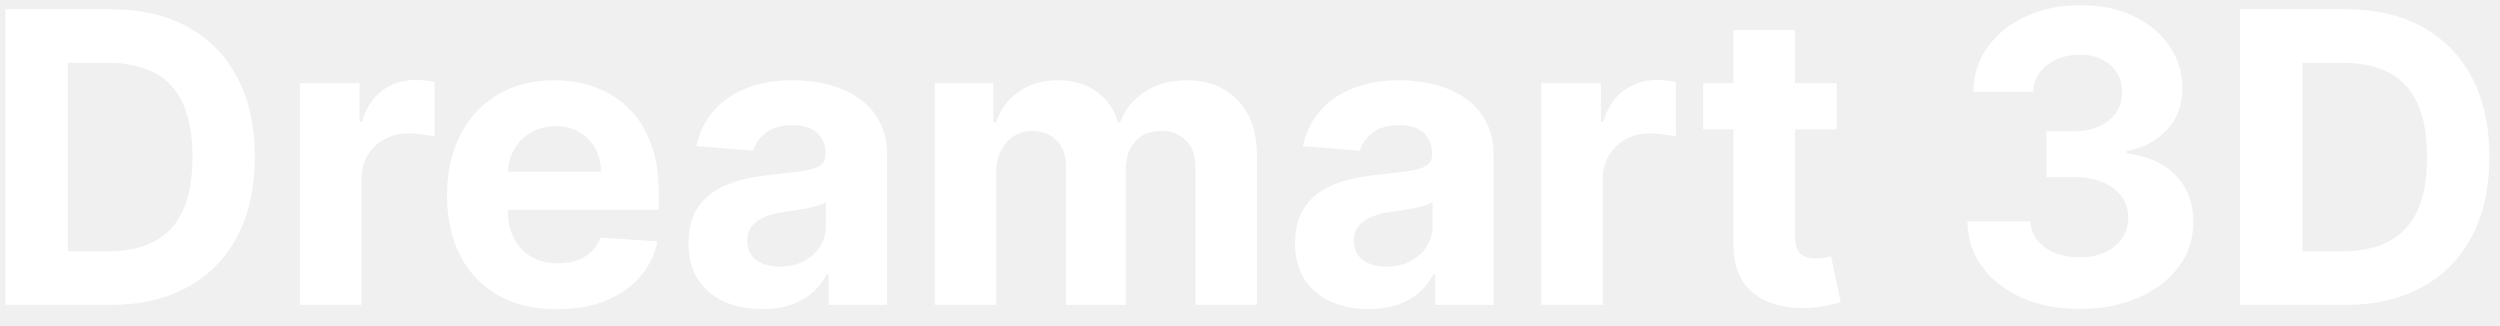
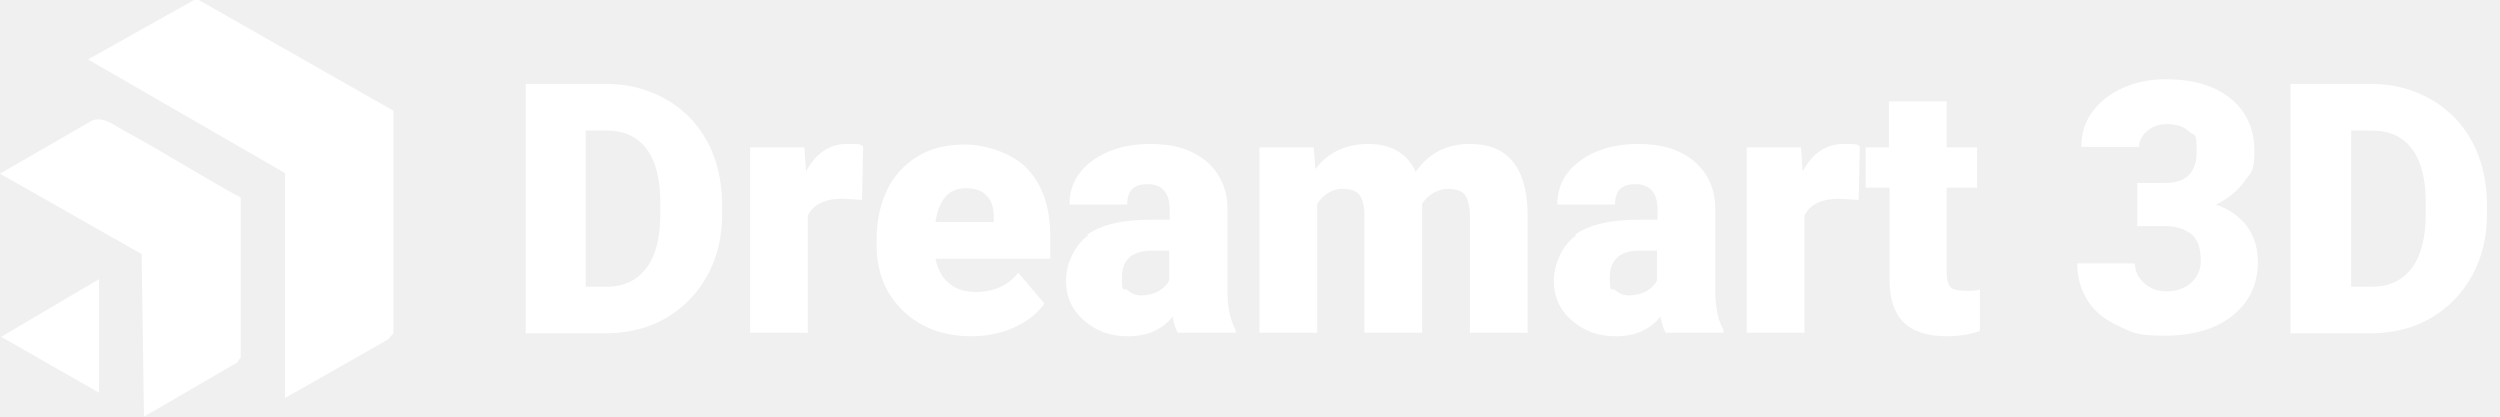
- <svg xmlns="http://www.w3.org/2000/svg" width="123" height="16" viewBox="0 0 123 16" fill="none">
-   <path d="M5.42 15H0.264V0.455H5.463C6.926 0.455 8.186 0.746 9.241 1.328C10.297 1.906 11.109 2.737 11.678 3.821C12.251 4.905 12.537 6.203 12.537 7.713C12.537 9.228 12.251 10.53 11.678 11.619C11.109 12.708 10.293 13.544 9.227 14.126C8.167 14.709 6.898 15 5.42 15ZM3.339 12.365H5.293C6.202 12.365 6.966 12.204 7.587 11.882C8.212 11.555 8.68 11.051 8.993 10.369C9.31 9.683 9.469 8.797 9.469 7.713C9.469 6.638 9.31 5.76 8.993 5.078C8.68 4.396 8.214 3.894 7.594 3.572C6.973 3.25 6.209 3.089 5.3 3.089H3.339V12.365ZM14.758 15V4.091H17.691V5.994H17.805C18.004 5.317 18.338 4.806 18.806 4.46C19.275 4.11 19.815 3.935 20.426 3.935C20.577 3.935 20.741 3.944 20.916 3.963C21.091 3.982 21.245 4.008 21.378 4.041V6.726C21.235 6.683 21.039 6.645 20.788 6.612C20.537 6.579 20.307 6.562 20.099 6.562C19.654 6.562 19.256 6.66 18.906 6.854C18.56 7.043 18.286 7.308 18.082 7.649C17.883 7.99 17.784 8.383 17.784 8.828V15H14.758ZM27.405 15.213C26.283 15.213 25.317 14.986 24.508 14.531C23.703 14.072 23.083 13.423 22.647 12.585C22.211 11.742 21.994 10.746 21.994 9.595C21.994 8.473 22.211 7.488 22.647 6.641C23.083 5.793 23.696 5.133 24.486 4.659C25.282 4.186 26.215 3.949 27.285 3.949C28.005 3.949 28.674 4.065 29.295 4.297C29.92 4.524 30.464 4.867 30.928 5.327C31.397 5.786 31.762 6.364 32.022 7.06C32.282 7.751 32.413 8.561 32.413 9.489V10.32H23.201V8.445H29.565C29.565 8.009 29.47 7.623 29.28 7.287C29.091 6.951 28.828 6.688 28.492 6.499C28.161 6.304 27.775 6.207 27.334 6.207C26.875 6.207 26.468 6.314 26.113 6.527C25.762 6.735 25.488 7.017 25.289 7.372C25.09 7.723 24.988 8.113 24.984 8.544V10.327C24.984 10.867 25.083 11.333 25.282 11.726C25.486 12.119 25.772 12.422 26.141 12.635C26.511 12.848 26.949 12.954 27.455 12.954C27.791 12.954 28.099 12.907 28.379 12.812C28.658 12.718 28.897 12.576 29.096 12.386C29.295 12.197 29.446 11.965 29.55 11.69L32.349 11.875C32.207 12.547 31.916 13.134 31.475 13.636C31.04 14.133 30.476 14.522 29.785 14.801C29.098 15.076 28.305 15.213 27.405 15.213ZM37.498 15.206C36.802 15.206 36.182 15.085 35.637 14.844C35.093 14.598 34.662 14.235 34.344 13.757C34.032 13.274 33.876 12.673 33.876 11.953C33.876 11.347 33.987 10.838 34.209 10.426C34.432 10.014 34.735 9.683 35.119 9.432C35.502 9.181 35.938 8.991 36.425 8.864C36.918 8.736 37.434 8.646 37.974 8.594C38.608 8.527 39.12 8.466 39.508 8.409C39.896 8.348 40.178 8.258 40.353 8.139C40.528 8.021 40.616 7.846 40.616 7.614V7.571C40.616 7.121 40.474 6.773 40.19 6.527C39.91 6.281 39.513 6.158 38.996 6.158C38.452 6.158 38.019 6.278 37.697 6.52C37.375 6.757 37.162 7.055 37.057 7.415L34.259 7.188C34.401 6.525 34.681 5.952 35.097 5.469C35.514 4.981 36.051 4.607 36.709 4.347C37.372 4.081 38.139 3.949 39.011 3.949C39.617 3.949 40.197 4.02 40.751 4.162C41.309 4.304 41.804 4.524 42.235 4.822C42.671 5.121 43.014 5.504 43.265 5.973C43.516 6.437 43.641 6.993 43.641 7.642V15H40.772V13.487H40.687C40.512 13.828 40.277 14.129 39.984 14.389C39.69 14.645 39.337 14.846 38.925 14.993C38.514 15.135 38.038 15.206 37.498 15.206ZM38.364 13.118C38.809 13.118 39.202 13.03 39.543 12.855C39.884 12.675 40.152 12.434 40.346 12.131C40.54 11.828 40.637 11.484 40.637 11.101V9.943C40.542 10.005 40.412 10.062 40.246 10.114C40.086 10.161 39.903 10.206 39.7 10.249C39.496 10.287 39.292 10.322 39.089 10.355C38.885 10.383 38.7 10.41 38.535 10.433C38.18 10.485 37.87 10.568 37.604 10.682C37.339 10.796 37.133 10.949 36.986 11.143C36.84 11.333 36.766 11.57 36.766 11.854C36.766 12.266 36.916 12.581 37.214 12.798C37.517 13.011 37.9 13.118 38.364 13.118ZM45.989 15V4.091H48.872V6.016H49C49.227 5.376 49.606 4.872 50.136 4.503C50.667 4.134 51.301 3.949 52.04 3.949C52.788 3.949 53.425 4.136 53.95 4.51C54.476 4.879 54.826 5.381 55.001 6.016H55.115C55.338 5.391 55.74 4.891 56.322 4.517C56.91 4.138 57.603 3.949 58.403 3.949C59.421 3.949 60.248 4.273 60.882 4.922C61.521 5.566 61.841 6.48 61.841 7.663V15H58.822V8.26C58.822 7.654 58.661 7.199 58.34 6.896C58.017 6.593 57.615 6.442 57.132 6.442C56.583 6.442 56.154 6.617 55.847 6.967C55.539 7.313 55.385 7.77 55.385 8.338V15H52.452V8.196C52.452 7.661 52.298 7.235 51.99 6.918C51.687 6.6 51.287 6.442 50.79 6.442C50.454 6.442 50.151 6.527 49.881 6.697C49.615 6.863 49.405 7.098 49.249 7.401C49.092 7.699 49.014 8.049 49.014 8.452V15H45.989ZM67.342 15.206C66.646 15.206 66.025 15.085 65.481 14.844C64.936 14.598 64.505 14.235 64.188 13.757C63.876 13.274 63.719 12.673 63.719 11.953C63.719 11.347 63.831 10.838 64.053 10.426C64.276 10.014 64.579 9.683 64.962 9.432C65.346 9.181 65.781 8.991 66.269 8.864C66.762 8.736 67.278 8.646 67.817 8.594C68.452 8.527 68.963 8.466 69.352 8.409C69.74 8.348 70.022 8.258 70.197 8.139C70.372 8.021 70.46 7.846 70.46 7.614V7.571C70.46 7.121 70.317 6.773 70.033 6.527C69.754 6.281 69.356 6.158 68.84 6.158C68.296 6.158 67.862 6.278 67.54 6.52C67.219 6.757 67.005 7.055 66.901 7.415L64.103 7.188C64.245 6.525 64.524 5.952 64.941 5.469C65.358 4.981 65.895 4.607 66.553 4.347C67.216 4.081 67.983 3.949 68.854 3.949C69.46 3.949 70.04 4.02 70.594 4.162C71.153 4.304 71.648 4.524 72.079 4.822C72.514 5.121 72.858 5.504 73.109 5.973C73.36 6.437 73.485 6.993 73.485 7.642V15H70.616V13.487H70.531C70.355 13.828 70.121 14.129 69.827 14.389C69.534 14.645 69.181 14.846 68.769 14.993C68.357 15.135 67.881 15.206 67.342 15.206ZM68.208 13.118C68.653 13.118 69.046 13.03 69.387 12.855C69.728 12.675 69.996 12.434 70.19 12.131C70.384 11.828 70.481 11.484 70.481 11.101V9.943C70.386 10.005 70.256 10.062 70.09 10.114C69.929 10.161 69.747 10.206 69.543 10.249C69.34 10.287 69.136 10.322 68.933 10.355C68.729 10.383 68.544 10.41 68.379 10.433C68.023 10.485 67.713 10.568 67.448 10.682C67.183 10.796 66.977 10.949 66.83 11.143C66.683 11.333 66.61 11.57 66.61 11.854C66.61 12.266 66.759 12.581 67.058 12.798C67.361 13.011 67.744 13.118 68.208 13.118ZM75.832 15V4.091H78.766V5.994H78.879C79.078 5.317 79.412 4.806 79.881 4.46C80.349 4.11 80.889 3.935 81.5 3.935C81.651 3.935 81.815 3.944 81.99 3.963C82.165 3.982 82.319 4.008 82.452 4.041V6.726C82.31 6.683 82.113 6.645 81.862 6.612C81.611 6.579 81.382 6.562 81.173 6.562C80.728 6.562 80.331 6.66 79.98 6.854C79.635 7.043 79.36 7.308 79.156 7.649C78.957 7.99 78.858 8.383 78.858 8.828V15H75.832ZM90.365 4.091V6.364H83.796V4.091H90.365ZM85.287 1.477H88.313V11.648C88.313 11.927 88.356 12.145 88.441 12.301C88.526 12.453 88.644 12.559 88.796 12.621C88.952 12.682 89.132 12.713 89.336 12.713C89.478 12.713 89.62 12.701 89.762 12.678C89.904 12.649 90.013 12.628 90.088 12.614L90.564 14.865C90.413 14.912 90.2 14.967 89.925 15.028C89.65 15.095 89.317 15.135 88.924 15.149C88.195 15.178 87.555 15.081 87.006 14.858C86.462 14.635 86.038 14.29 85.735 13.821C85.432 13.352 85.283 12.76 85.287 12.046V1.477ZM102.313 15.199C101.253 15.199 100.308 15.017 99.479 14.652C98.656 14.283 98.004 13.776 97.526 13.132C97.053 12.483 96.809 11.735 96.795 10.888H99.891C99.91 11.243 100.026 11.555 100.239 11.825C100.457 12.09 100.746 12.296 101.106 12.443C101.466 12.59 101.871 12.663 102.32 12.663C102.789 12.663 103.203 12.581 103.563 12.415C103.923 12.249 104.205 12.019 104.408 11.726C104.612 11.432 104.714 11.094 104.714 10.71C104.714 10.322 104.605 9.979 104.387 9.68C104.174 9.377 103.866 9.141 103.464 8.97C103.066 8.8 102.593 8.714 102.043 8.714H100.687V6.456H102.043C102.507 6.456 102.917 6.375 103.272 6.214C103.632 6.053 103.911 5.831 104.11 5.547C104.309 5.258 104.408 4.922 104.408 4.538C104.408 4.174 104.321 3.854 104.146 3.58C103.975 3.3 103.734 3.082 103.421 2.926C103.113 2.77 102.754 2.692 102.342 2.692C101.925 2.692 101.544 2.768 101.198 2.919C100.853 3.066 100.576 3.277 100.367 3.551C100.159 3.826 100.048 4.148 100.033 4.517H97.086C97.1 3.679 97.339 2.94 97.803 2.301C98.267 1.662 98.892 1.162 99.678 0.803C100.469 0.438 101.362 0.256 102.356 0.256C103.36 0.256 104.238 0.438 104.991 0.803C105.744 1.167 106.328 1.66 106.745 2.28C107.166 2.895 107.375 3.587 107.37 4.354C107.375 5.168 107.121 5.848 106.61 6.392C106.103 6.937 105.443 7.282 104.629 7.429V7.543C105.699 7.68 106.513 8.052 107.072 8.658C107.635 9.259 107.915 10.012 107.91 10.916C107.915 11.745 107.675 12.481 107.192 13.125C106.714 13.769 106.054 14.276 105.211 14.645C104.368 15.014 103.402 15.199 102.313 15.199ZM115.362 15H110.206V0.455H115.404C116.868 0.455 118.127 0.746 119.183 1.328C120.239 1.906 121.051 2.737 121.619 3.821C122.192 4.905 122.478 6.203 122.478 7.713C122.478 9.228 122.192 10.53 121.619 11.619C121.051 12.708 120.234 13.544 119.169 14.126C118.108 14.709 116.839 15 115.362 15ZM113.281 12.365H115.234C116.143 12.365 116.908 12.204 117.528 11.882C118.153 11.555 118.622 11.051 118.934 10.369C119.252 9.683 119.41 8.797 119.41 7.713C119.41 6.638 119.252 5.76 118.934 5.078C118.622 4.396 118.155 3.894 117.535 3.572C116.915 3.25 116.15 3.089 115.241 3.089H113.281V12.365Z" fill="white" />
+ <svg xmlns="http://www.w3.org/2000/svg" width="144" height="24" viewBox="0 0 144 24" fill="none">
+   <path d="M30.281 19.166V4.834H34.914C36.19 4.834 37.331 5.136 38.338 5.706C39.346 6.277 40.151 7.082 40.722 8.123C41.293 9.164 41.561 10.338 41.595 11.648V12.319C41.595 13.628 41.326 14.803 40.755 15.843C40.185 16.884 39.413 17.689 38.406 18.294C37.398 18.898 36.257 19.166 35.015 19.2H30.281V19.166ZM33.739 7.485V16.515H34.948C35.955 16.515 36.693 16.145 37.23 15.441C37.768 14.736 38.036 13.695 38.036 12.285V11.681C38.036 10.305 37.768 9.264 37.23 8.559C36.693 7.855 35.921 7.519 34.914 7.519H33.739V7.485Z" fill="white" />
+   <path d="M46.328 8.492L46.429 9.869C47 8.828 47.772 8.291 48.779 8.291C49.786 8.291 49.45 8.324 49.719 8.425L49.652 11.513L48.544 11.446C47.503 11.446 46.832 11.782 46.53 12.42V19.166H43.206V8.492H46.328Z" fill="white" />
+   <path d="M50.491 14.098V13.829C50.491 12.755 50.693 11.782 51.096 10.943C51.498 10.104 52.103 9.466 52.875 8.996C53.647 8.526 54.553 8.324 55.628 8.324C56.702 8.324 58.313 8.794 59.186 9.734C60.059 10.674 60.495 11.95 60.495 13.628V14.903H53.882C54.016 15.508 54.251 15.978 54.654 16.313C55.057 16.649 55.56 16.817 56.198 16.817C57.239 16.817 58.078 16.448 58.649 15.709L60.16 17.488C59.757 18.059 59.153 18.529 58.414 18.864C57.642 19.2 56.836 19.368 55.963 19.368C54.318 19.368 53.009 18.864 52.002 17.891C50.995 16.918 50.491 15.642 50.491 14.098ZM53.882 12.789H57.239V12.453C57.239 11.95 57.105 11.547 56.836 11.278C56.568 10.976 56.165 10.842 55.628 10.842C54.654 10.842 54.083 11.48 53.882 12.789Z" fill="white" />
+   <path d="M62.61 13.527C63.45 12.923 64.692 12.655 66.337 12.655H67.377V12.084C67.377 11.111 66.941 10.607 66.102 10.607C65.263 10.607 64.927 11.01 64.927 11.782H61.603C61.603 10.741 62.04 9.902 62.913 9.264C63.785 8.627 64.893 8.291 66.27 8.291C67.646 8.291 68.687 8.627 69.493 9.298C70.265 9.969 70.701 10.876 70.701 12.017V16.75C70.701 17.723 70.869 18.462 71.171 18.999V19.166H67.847C67.713 18.965 67.612 18.629 67.545 18.227C66.941 18.999 66.068 19.368 64.994 19.368C63.92 19.368 63.148 19.066 62.443 18.462C61.738 17.857 61.402 17.085 61.402 16.179C61.402 15.273 61.838 14.165 62.678 13.561L62.61 13.527ZM64.96 16.716C65.162 16.918 65.43 17.018 65.733 17.018C66.035 17.018 66.505 16.918 66.773 16.75C67.042 16.582 67.243 16.38 67.344 16.145V14.434H66.37C65.229 14.434 64.625 14.937 64.625 15.978C64.625 17.018 64.725 16.515 64.927 16.716H64.96Z" fill="white" />
+   <path d="M72.547 8.492H75.669L75.77 9.734C76.509 8.761 77.549 8.291 78.825 8.291C80.101 8.291 81.075 8.828 81.544 9.902C82.283 8.828 83.324 8.291 84.667 8.291C86.815 8.291 87.923 9.6 87.99 12.218V19.166H84.667V12.453C84.667 11.916 84.566 11.513 84.398 11.245C84.23 11.01 83.894 10.876 83.391 10.876C82.887 10.876 82.249 11.178 81.914 11.748V11.883V19.166H78.59V12.453C78.59 11.883 78.49 11.48 78.322 11.245C78.154 11.01 77.818 10.876 77.314 10.876C76.811 10.876 76.207 11.178 75.871 11.748V19.166H72.547V8.492Z" fill="white" />
+   <path d="M90.71 13.527C91.549 12.923 92.791 12.655 94.436 12.655H95.477V12.084C95.477 11.111 95.04 10.607 94.201 10.607C93.362 10.607 93.026 11.01 93.026 11.782H89.702C89.702 10.741 90.139 9.902 91.012 9.264C91.885 8.627 92.992 8.291 94.369 8.291C95.745 8.291 96.786 8.627 97.592 9.298C98.364 9.969 98.8 10.876 98.8 12.017V16.75C98.8 17.723 98.968 18.462 99.27 18.999V19.166H95.947C95.812 18.965 95.712 18.629 95.644 18.227C95.04 18.999 94.167 19.368 93.093 19.368C92.019 19.368 91.247 19.066 90.542 18.462C89.837 17.857 89.501 17.085 89.501 16.179C89.501 15.273 89.937 14.165 90.777 13.561L90.71 13.527ZM93.059 16.716C93.261 16.918 93.529 17.018 93.832 17.018C94.134 17.018 94.604 16.918 94.872 16.75C95.141 16.582 95.342 16.38 95.443 16.145V14.434H94.469C93.328 14.434 92.724 14.937 92.724 15.978C92.724 17.018 92.825 16.515 93.026 16.716H93.059Z" fill="white" />
+   <path d="M103.735 8.492L103.836 9.869C104.406 8.828 105.178 8.291 106.186 8.291C107.193 8.291 106.857 8.324 107.126 8.425L107.058 11.513L105.951 11.446C104.91 11.446 104.238 11.782 103.936 12.42V19.166H100.613V8.492H103.735Z" fill="white" />
+   <path d="M108.804 8.492V5.841H112.128V8.492H113.874V10.808H112.128V15.675C112.128 16.078 112.195 16.347 112.329 16.515C112.464 16.683 112.766 16.75 113.202 16.75C113.639 16.75 113.806 16.75 114.041 16.683V19.066C113.437 19.267 112.833 19.368 112.161 19.368C111.02 19.368 110.181 19.099 109.644 18.562C109.106 18.025 108.838 17.22 108.838 16.112V10.808H107.461V8.492H108.838H108.804Z" fill="white" />
+   <path d="M122.971 15.172C122.971 15.608 123.139 15.978 123.509 16.313C123.878 16.649 124.314 16.783 124.818 16.783C125.321 16.783 125.859 16.615 126.228 16.28C126.564 15.944 126.765 15.541 126.765 15.038C126.765 14.299 126.597 13.796 126.228 13.494C125.859 13.192 125.355 13.024 124.717 13.024H123.106V10.54H124.684C125.926 10.54 126.53 9.936 126.53 8.727C126.53 7.519 126.396 7.855 126.094 7.586C125.791 7.284 125.389 7.15 124.851 7.15C124.314 7.15 124.012 7.284 123.71 7.519C123.408 7.754 123.207 8.089 123.207 8.459H119.883C119.883 7.72 120.084 7.015 120.521 6.445C120.957 5.841 121.528 5.404 122.267 5.069C123.005 4.733 123.844 4.565 124.717 4.565C126.329 4.565 127.571 4.934 128.477 5.673C129.384 6.411 129.854 7.418 129.854 8.694C129.854 9.969 129.652 9.902 129.283 10.439C128.914 10.976 128.343 11.446 127.638 11.782C128.41 12.05 129.014 12.487 129.417 13.024C129.82 13.561 130.055 14.266 130.055 15.105C130.055 16.38 129.551 17.421 128.578 18.193C127.604 18.965 126.295 19.334 124.684 19.334C123.072 19.334 122.871 19.166 122.065 18.797C121.259 18.428 120.655 17.958 120.252 17.32C119.849 16.683 119.648 15.978 119.648 15.172H122.971Z" fill="white" />
+   <path d="M131.935 19.166V4.834H136.568C137.844 4.834 138.985 5.136 139.992 5.706C140.999 6.277 141.805 7.082 142.376 8.123C142.946 9.164 143.215 10.338 143.249 11.648V12.319C143.249 13.628 142.98 14.803 142.409 15.843C141.839 16.884 141.066 17.689 140.059 18.294C139.052 18.898 137.911 19.166 136.669 19.2H131.935V19.166ZM135.426 7.485V16.515H136.635C137.642 16.515 138.381 16.145 138.918 15.441C139.455 14.736 139.724 13.695 139.724 12.285V11.681C139.724 10.305 139.455 9.264 138.918 8.559C138.381 7.855 137.609 7.519 136.601 7.519H135.426V7.485Z" fill="white" />
+   <path d="M16.416 22.926V9.969L5.069 3.424L11.179 0H11.448L22.661 6.378V19.2L22.325 19.569L16.416 22.926Z" fill="white" />
+   <path d="M13.865 11.345V20.61C13.831 20.61 13.664 20.878 13.664 20.878L8.292 24L8.158 14.635L0 10.003L5.237 6.982C5.875 6.613 6.681 7.284 7.251 7.586C9.501 8.794 11.616 10.171 13.865 11.379V11.345Z" fill="white" />
+   <path d="M5.707 22.624L0.067 19.401L5.707 16.078V22.624Z" fill="white" />
</svg>
